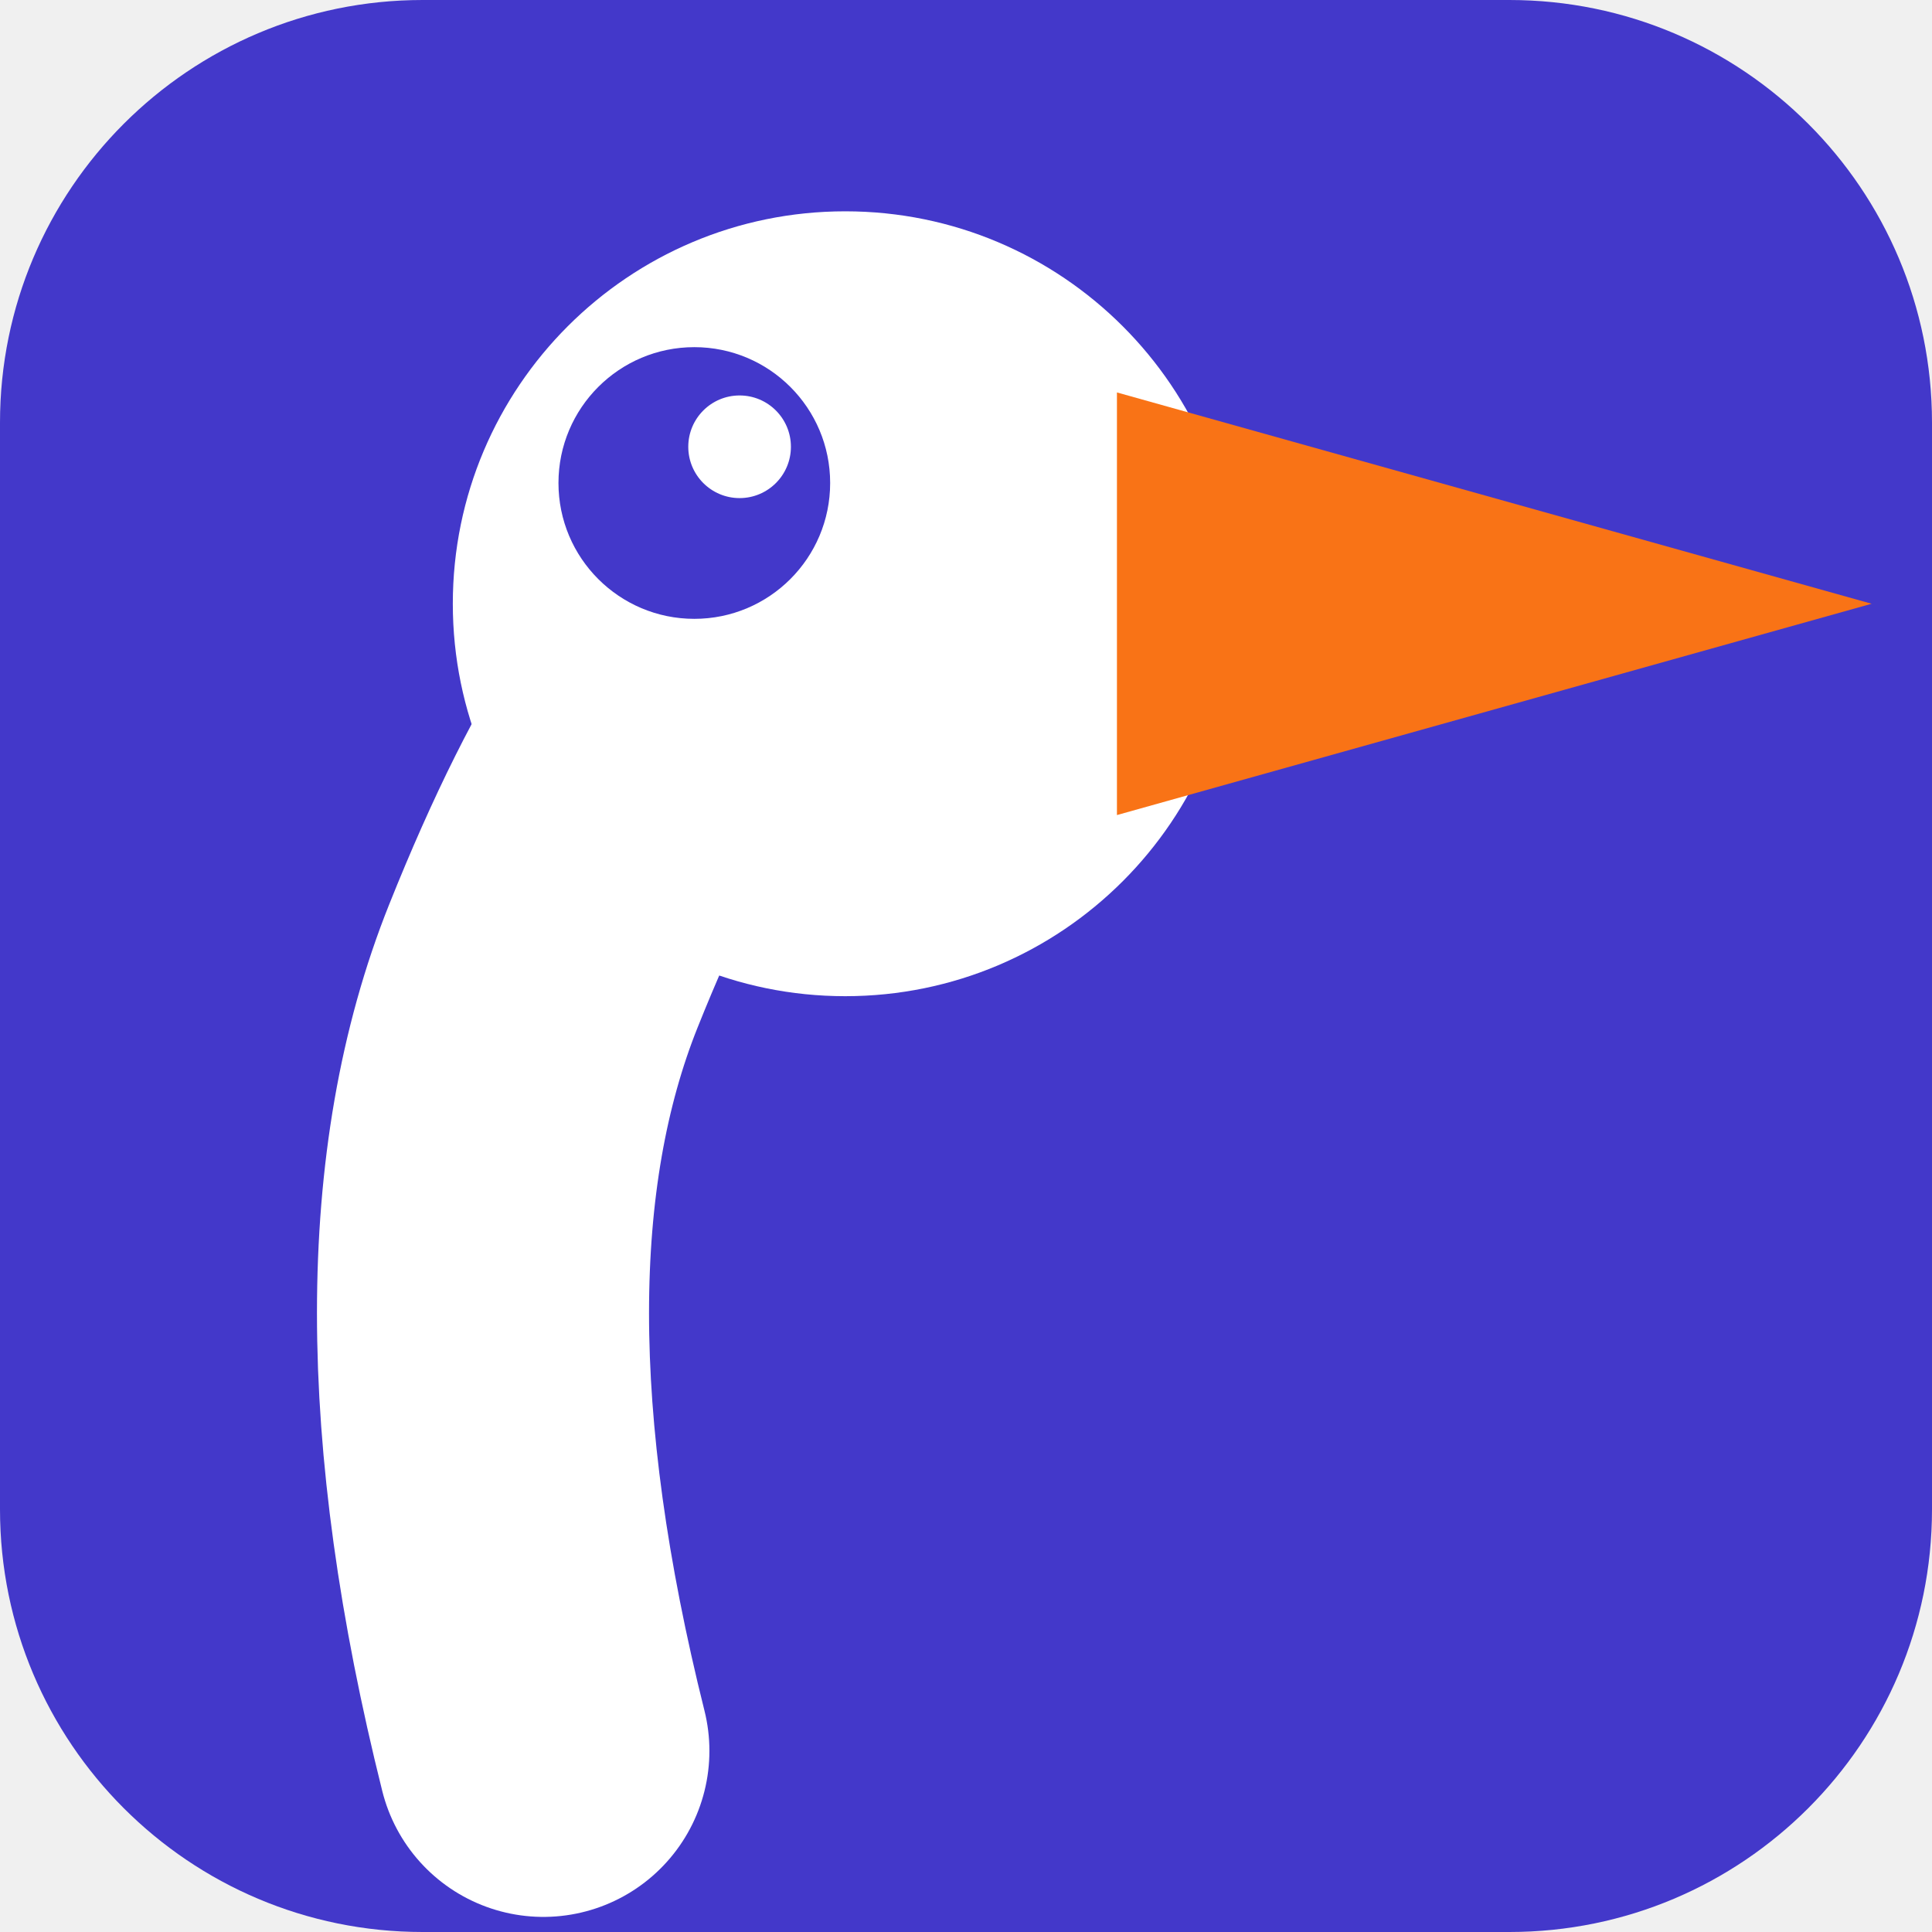
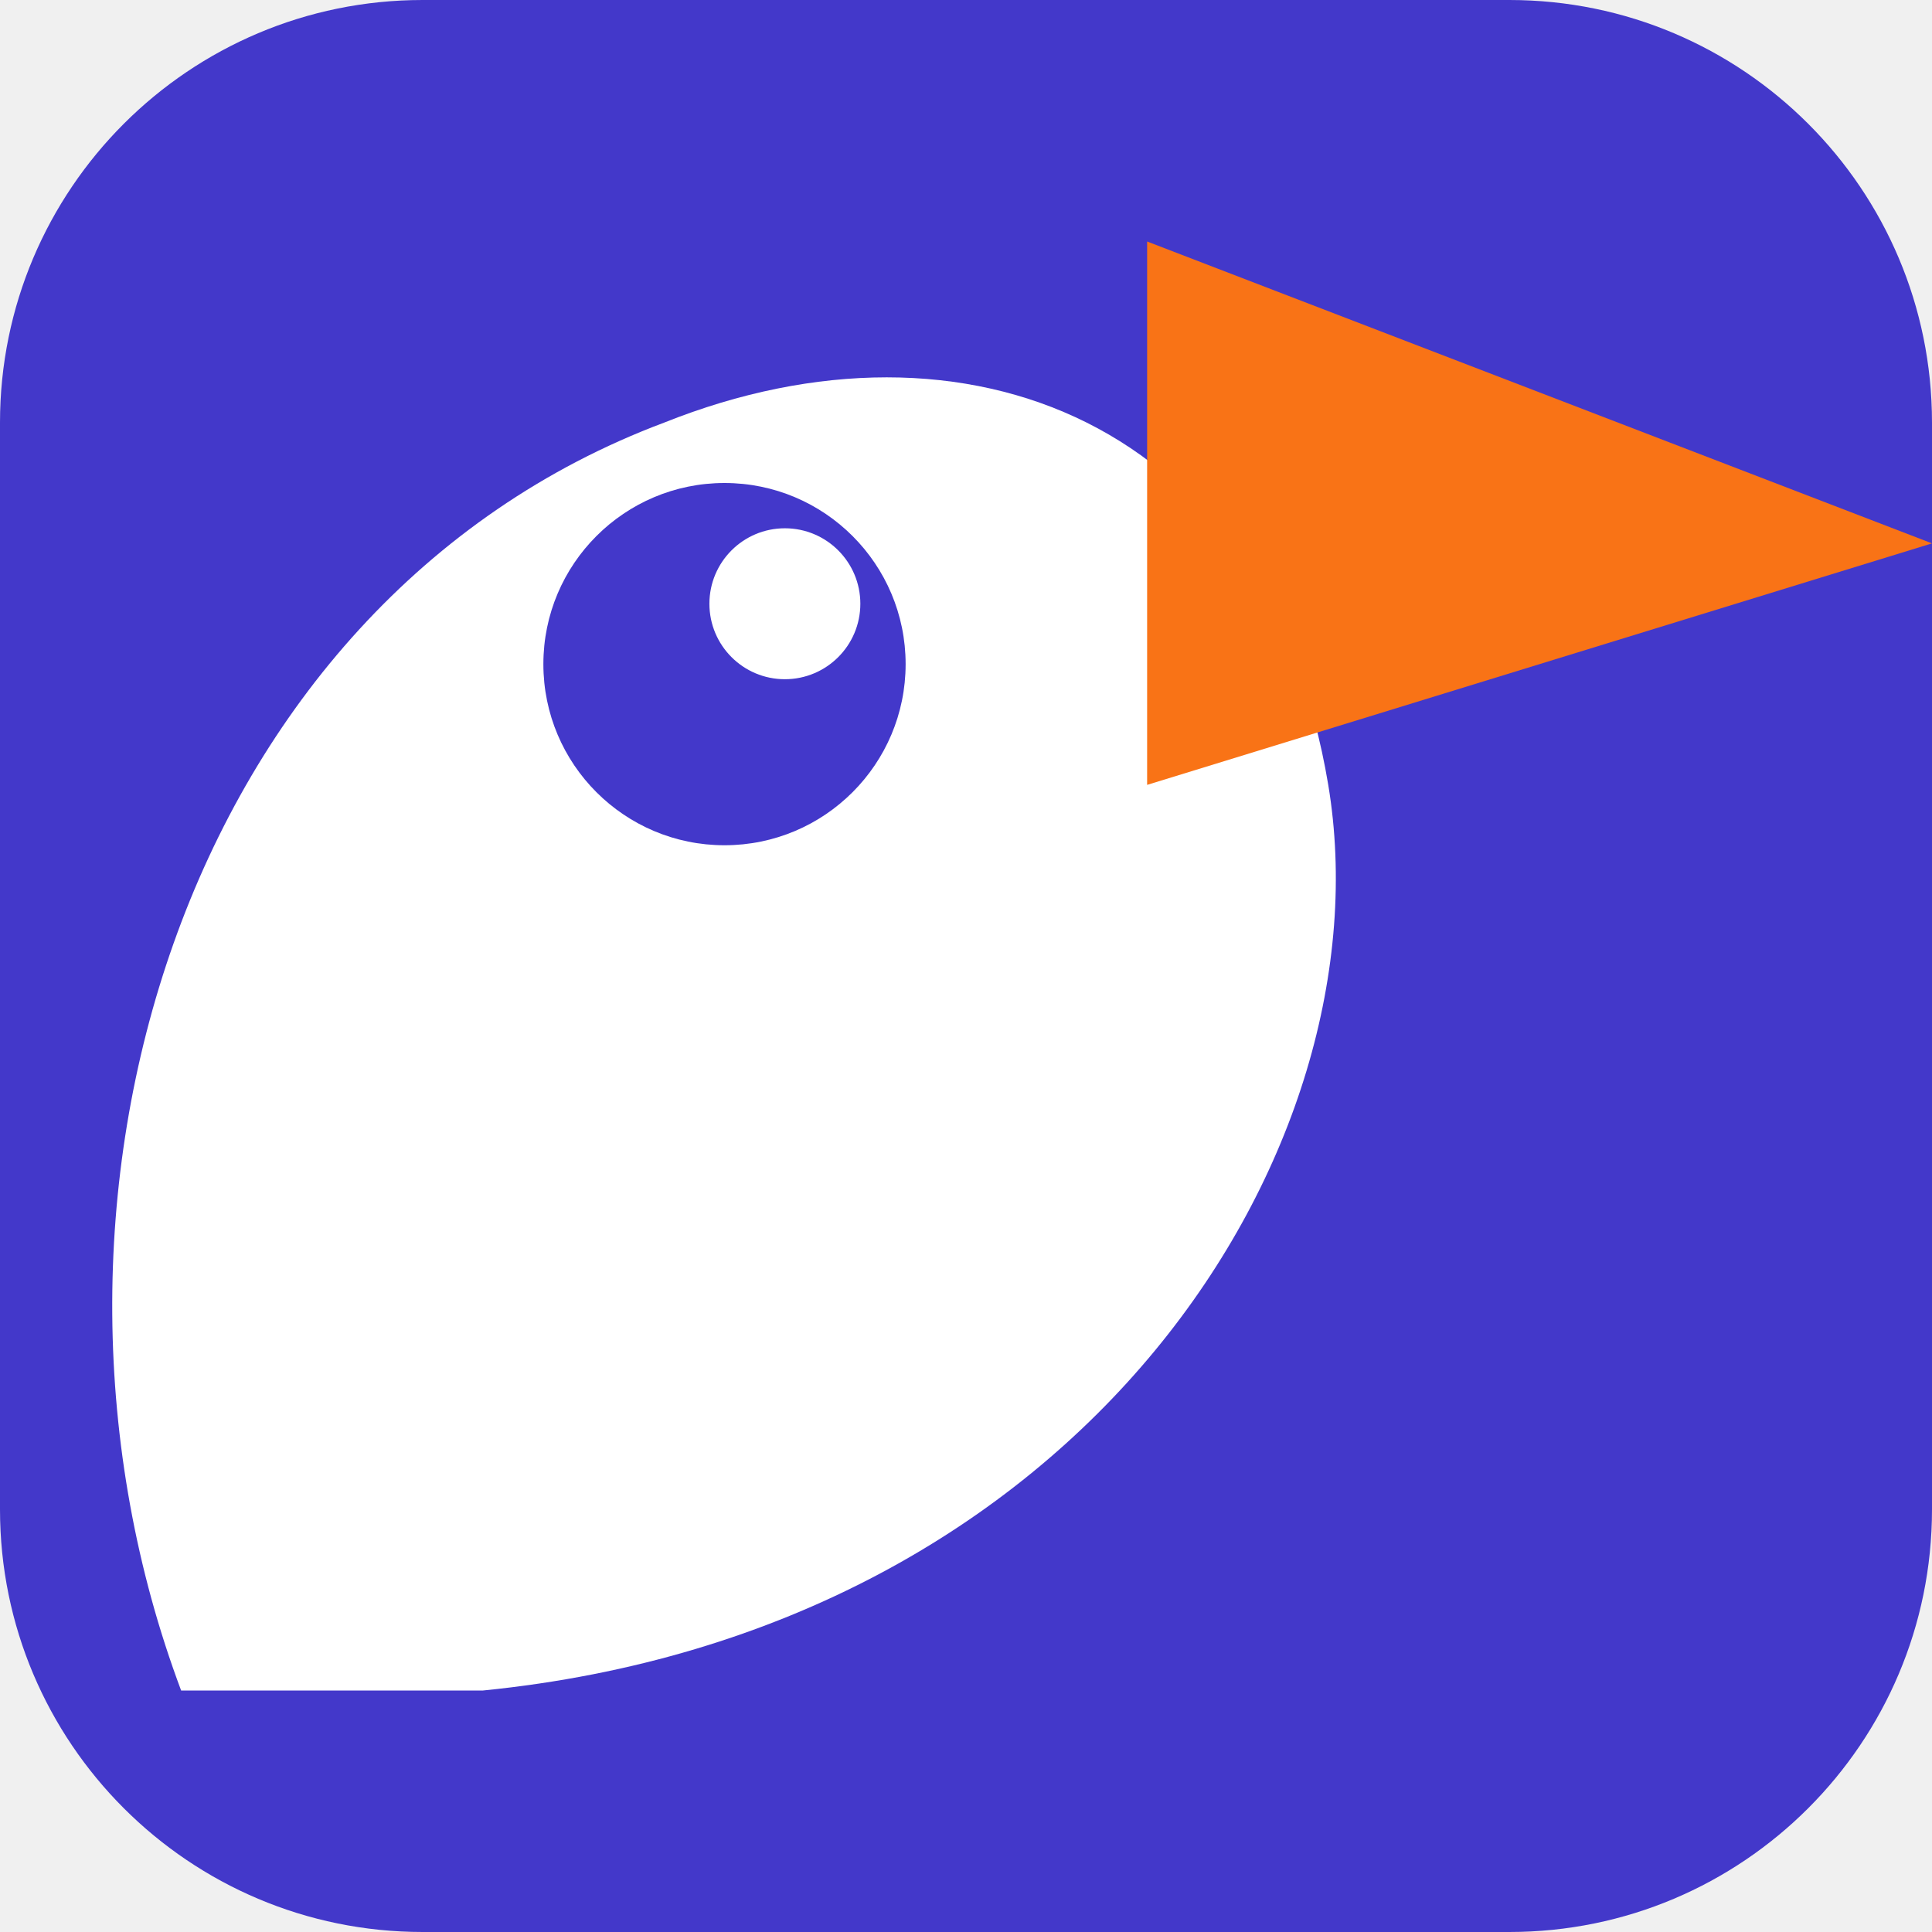
<svg xmlns="http://www.w3.org/2000/svg" viewBox="0 0 64 64" width="64" height="64">
  <rect width="64" height="64" rx="14" fill="#4338CA" />
-   <path d="M18,58 Q14,42 18,32 Q22,22 26,20" stroke="white" stroke-width="11" fill="none" stroke-linecap="round" />
-   <circle cx="28" cy="20" r="13" fill="white" />
-   <polygon points="37,13 62,20 37,27" fill="#F97316" />
-   <circle cx="23" cy="16" r="4.5" fill="#4338CA" />
-   <circle cx="24.5" cy="14.8" r="1.7" fill="white" />
+   <path d="M6,56 C0,40 6,20 22,14 C32,10 42,14 44,26 C46,38 36,54 16,56 Z" fill="white" />
+   <polygon points="38,8 64,18 38,26" fill="#F97316" />
+   <circle cx="24" cy="22" r="6" fill="#4338CA" />
+   <circle cx="26" cy="20" r="2.5" fill="white" />
</svg>
